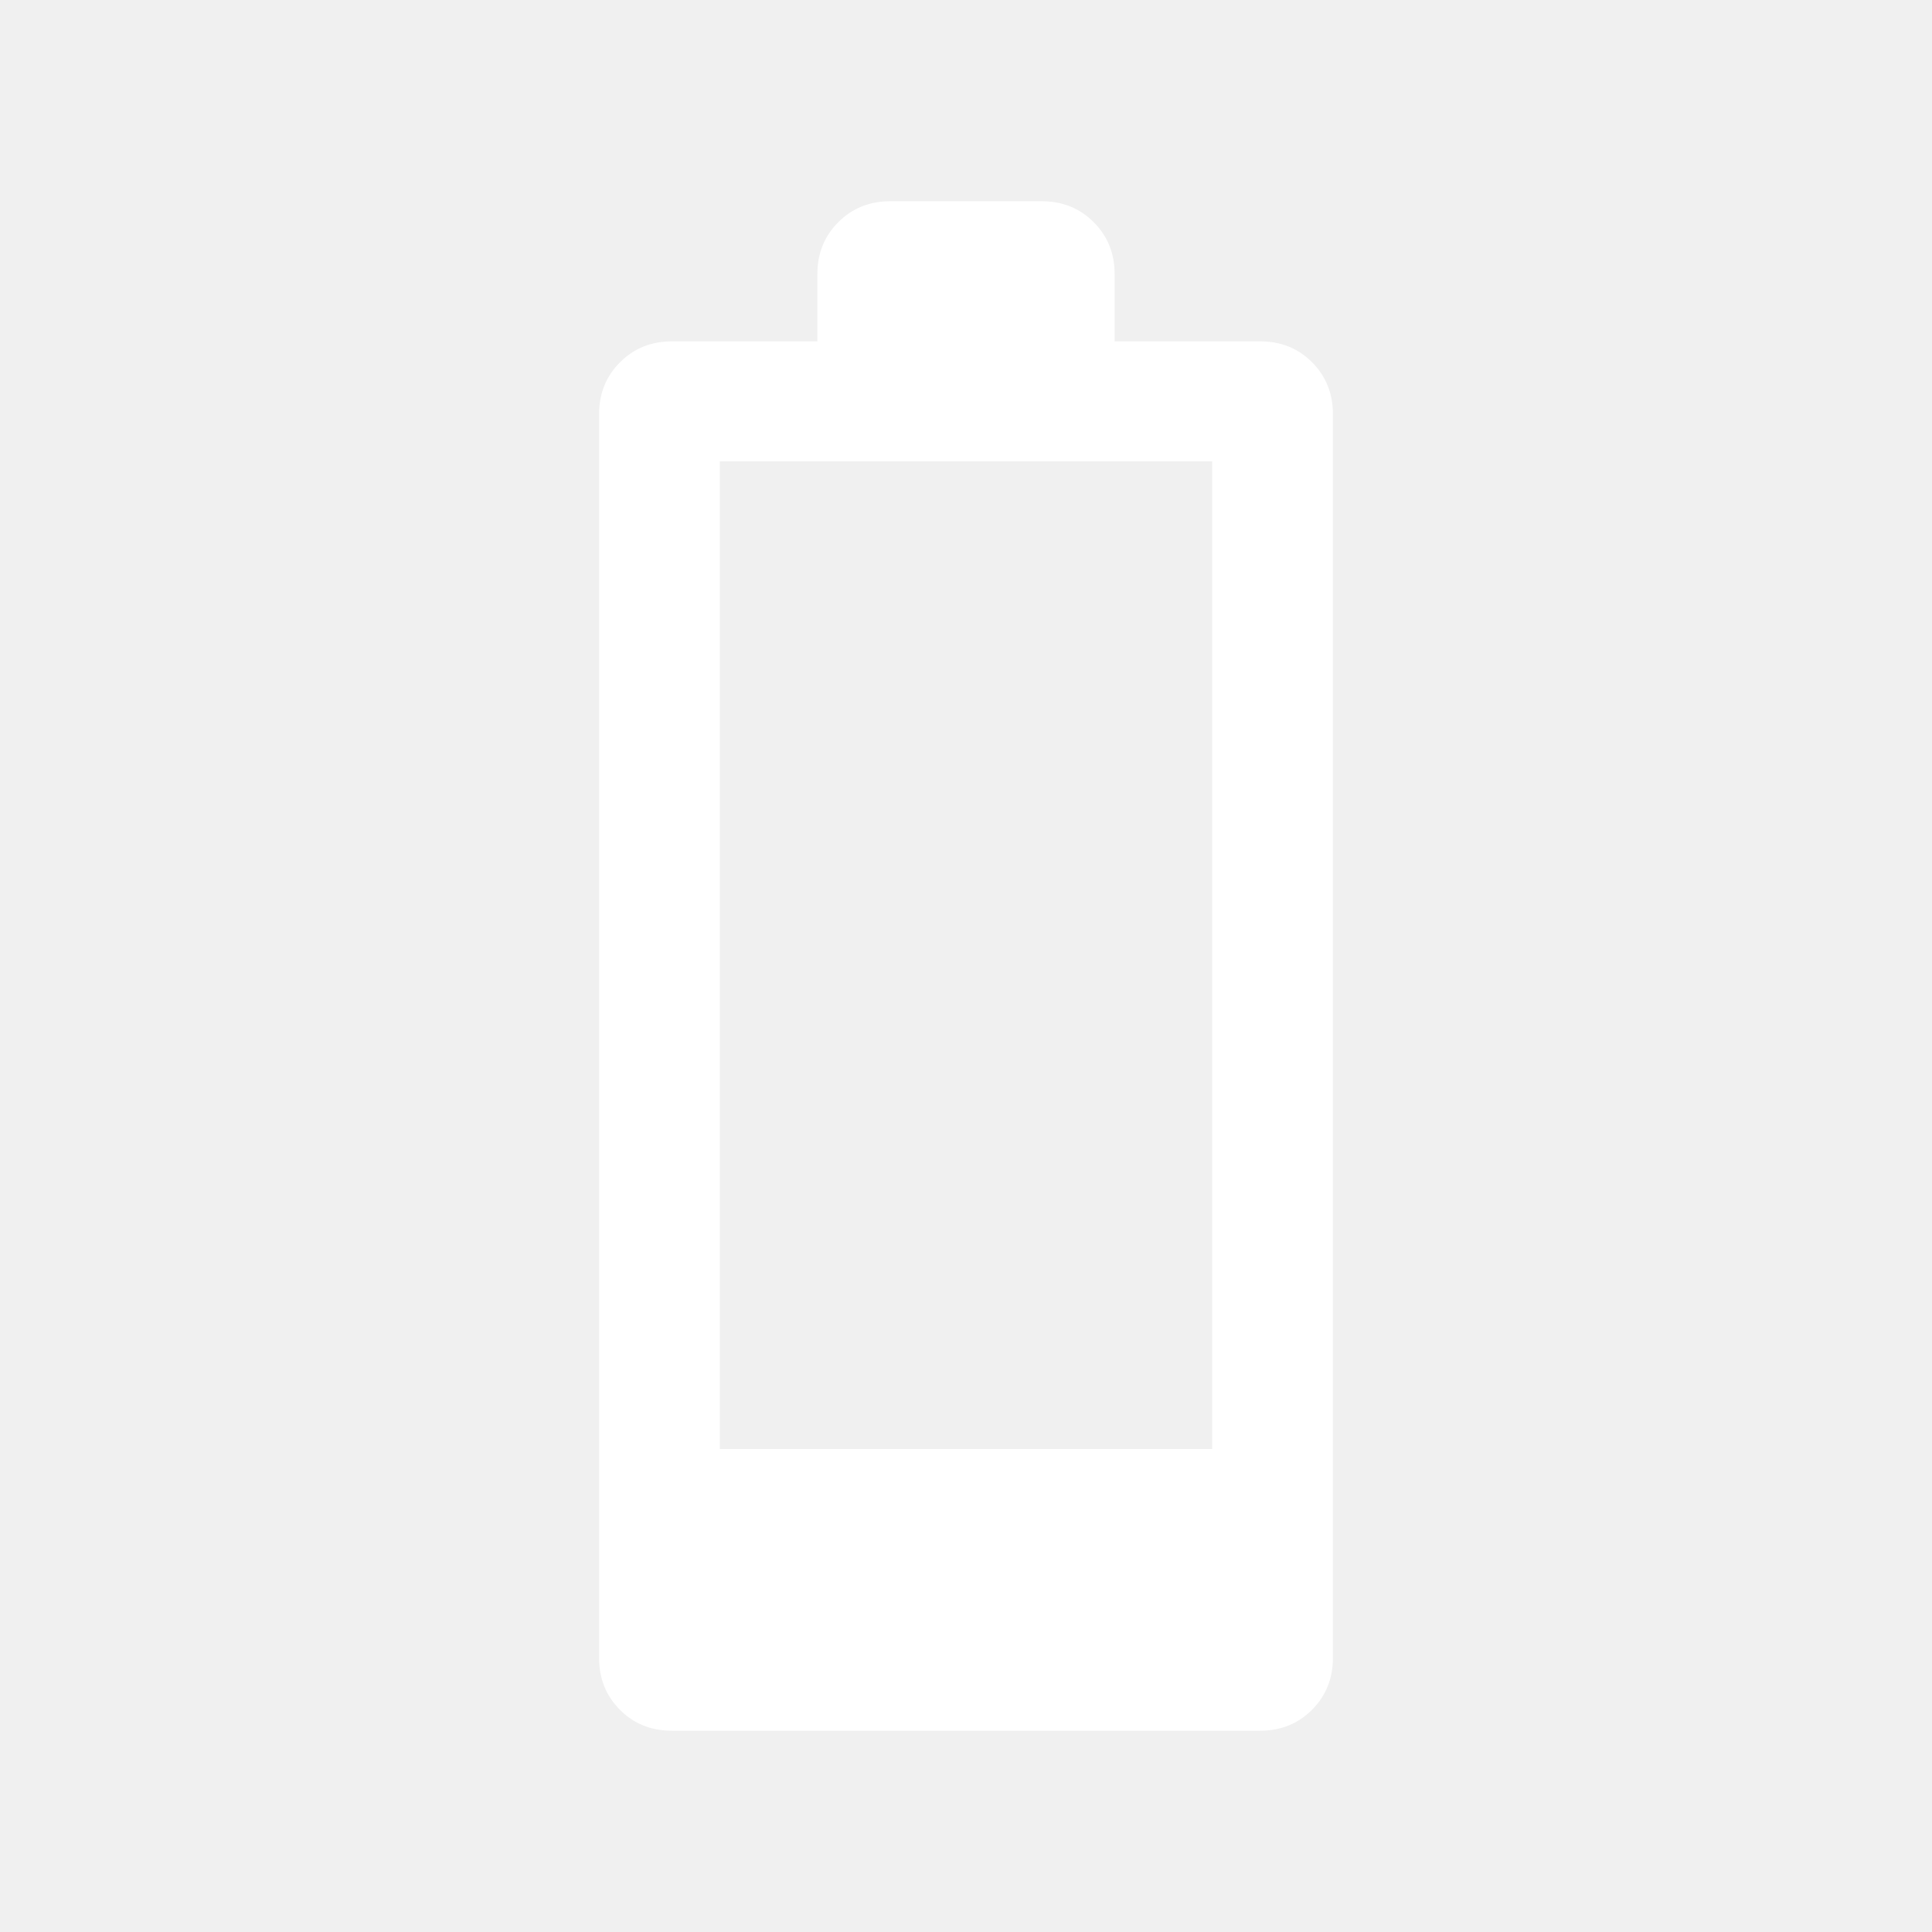
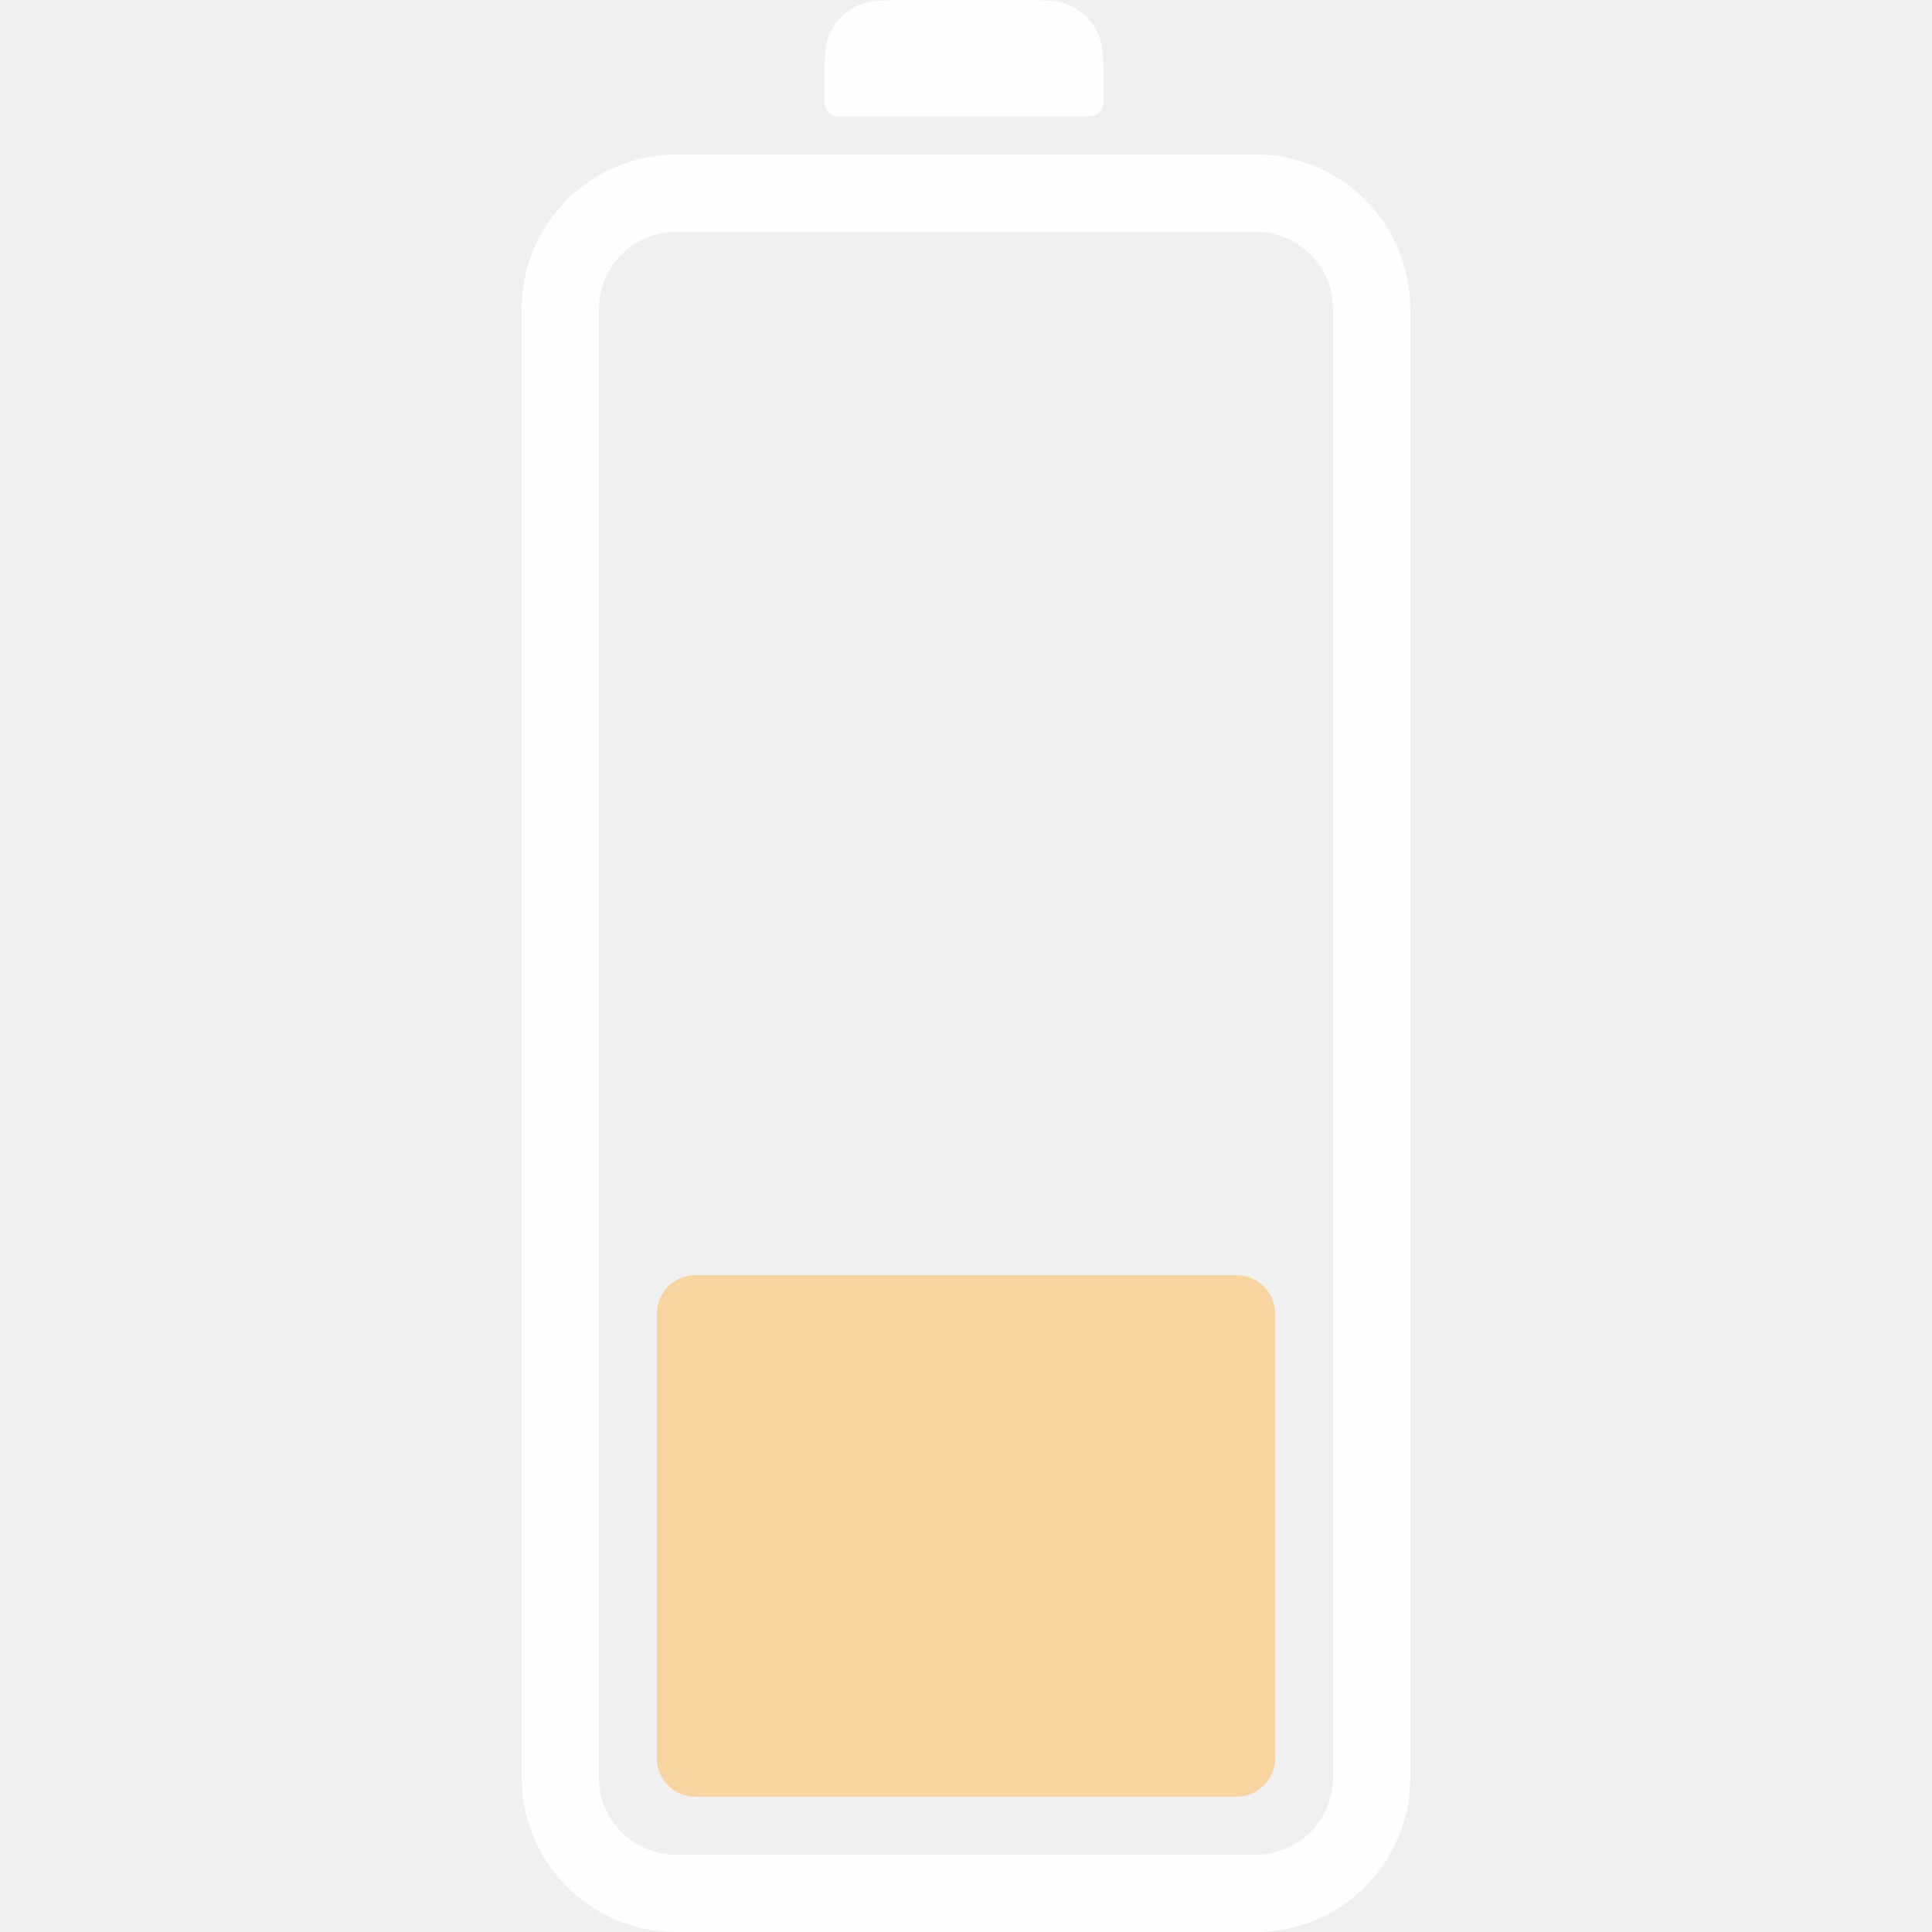
- <svg xmlns="http://www.w3.org/2000/svg" height="24px" viewBox="0 -960 960 960" width="24px" fill="#ffffff">
-   <path d="M333.91-100q-15.52 0-25.87-10.4-10.35-10.39-10.35-25.76v-618.07q0-15.37 10.4-25.76 10.39-10.39 25.76-10.39h72.3v-33.46q0-15.37 10.4-25.76 10.39-10.4 25.76-10.4h75.38q15.37 0 25.76 10.4 10.4 10.39 10.4 25.76v33.46h72.38q15.38 0 25.73 10.39t10.35 25.76v618.07q0 15.37-10.4 25.76-10.39 10.4-25.76 10.4H333.91Zm23.78-140h244.62v-490.77H357.69V-240Z" />
+ <svg xmlns="http://www.w3.org/2000/svg" width="100" height="100" viewBox="0 0 100 100" fill="none">
+   <rect x="29" y="10" width="42" height="88" rx="6" stroke="white" stroke-opacity="0.9" stroke-width="4" />
+   <rect x="34" y="66" width="32" height="27" rx="2" fill="#F8D197" fill-opacity="0.9" />
+   <path d="M42.663 4.819C42.663 3.126 42.663 2.28 42.99 1.638C43.277 1.074 43.736 0.615 44.301 0.327C44.942 0 45.782 0 47.463 0L52.321 0C54.001 0 54.841 0 55.483 0.327C56.047 0.615 56.506 1.074 56.794 1.638C57.12 2.28 57.12 3.126 57.12 4.819C57.12 5.243 57.12 5.454 57.039 5.615C56.967 5.756 56.852 5.87 56.711 5.942C56.55 6.024 56.34 6.024 55.92 6.024L43.863 6.024C43.443 6.024 43.233 6.024 43.072 5.942C42.931 5.87 42.816 5.756 42.744 5.615C42.663 5.454 42.663 5.243 42.663 4.819Z" fill="white" fill-opacity="0.9" />
</svg>
